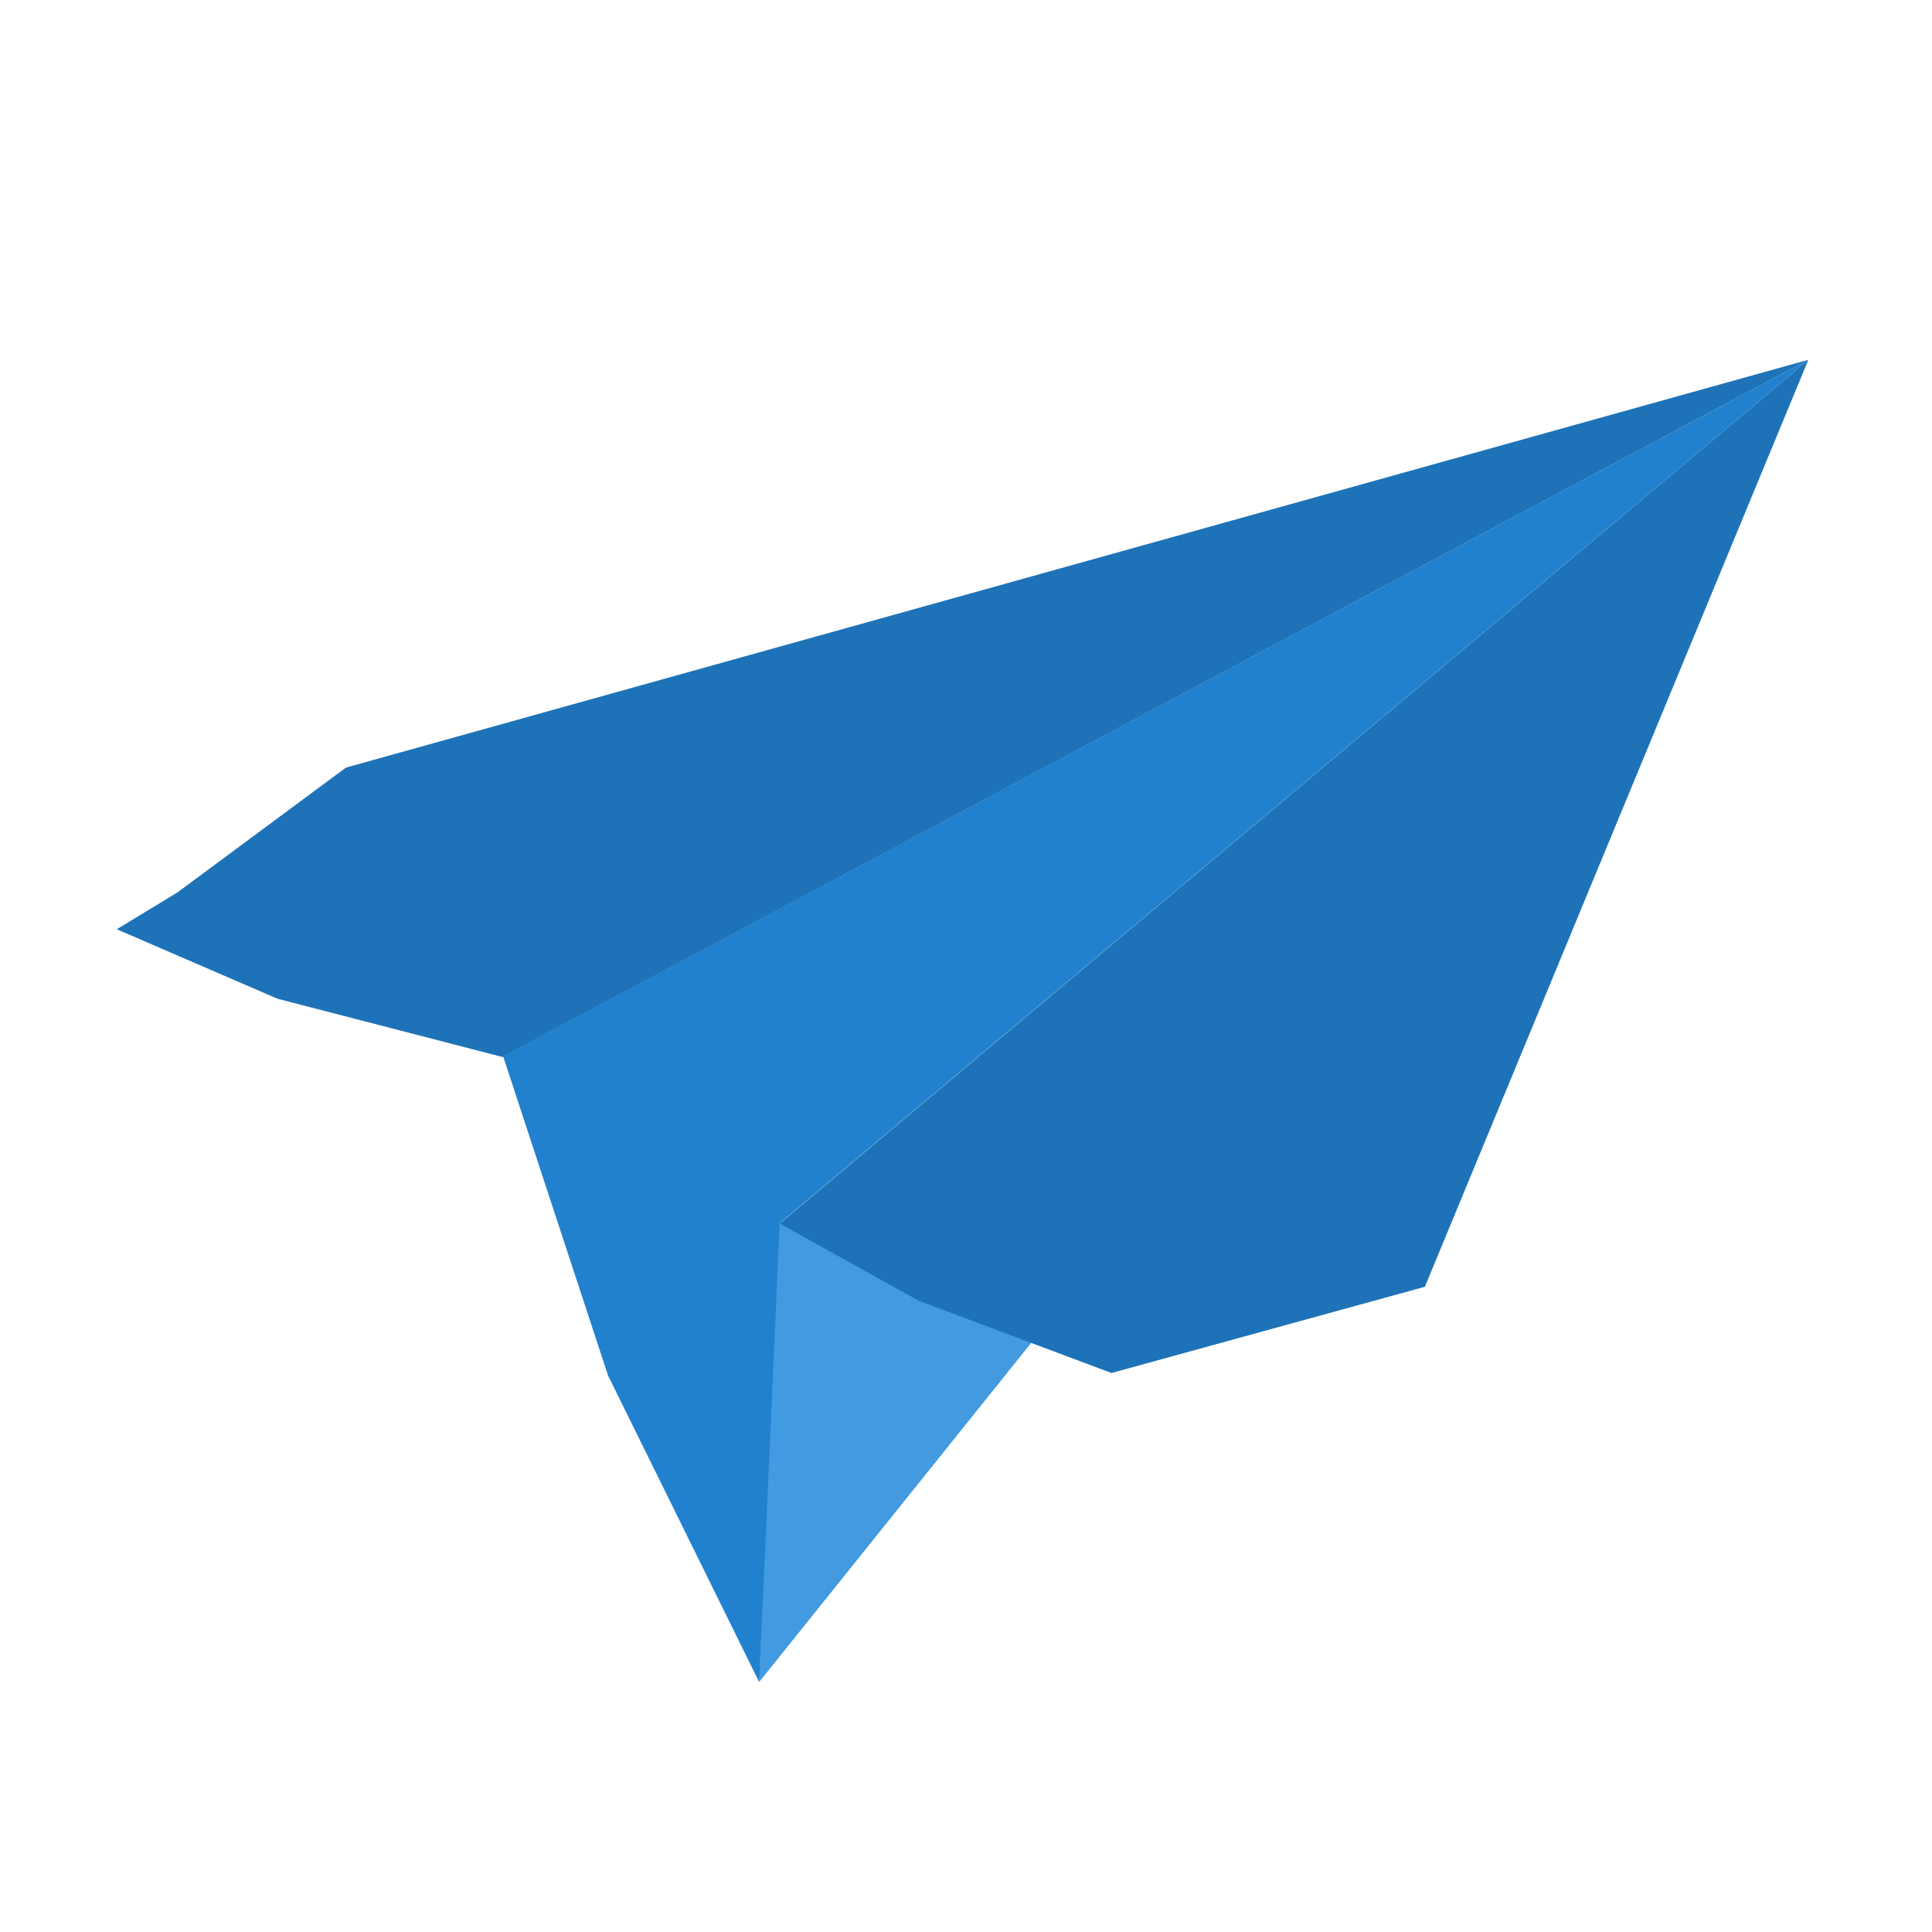
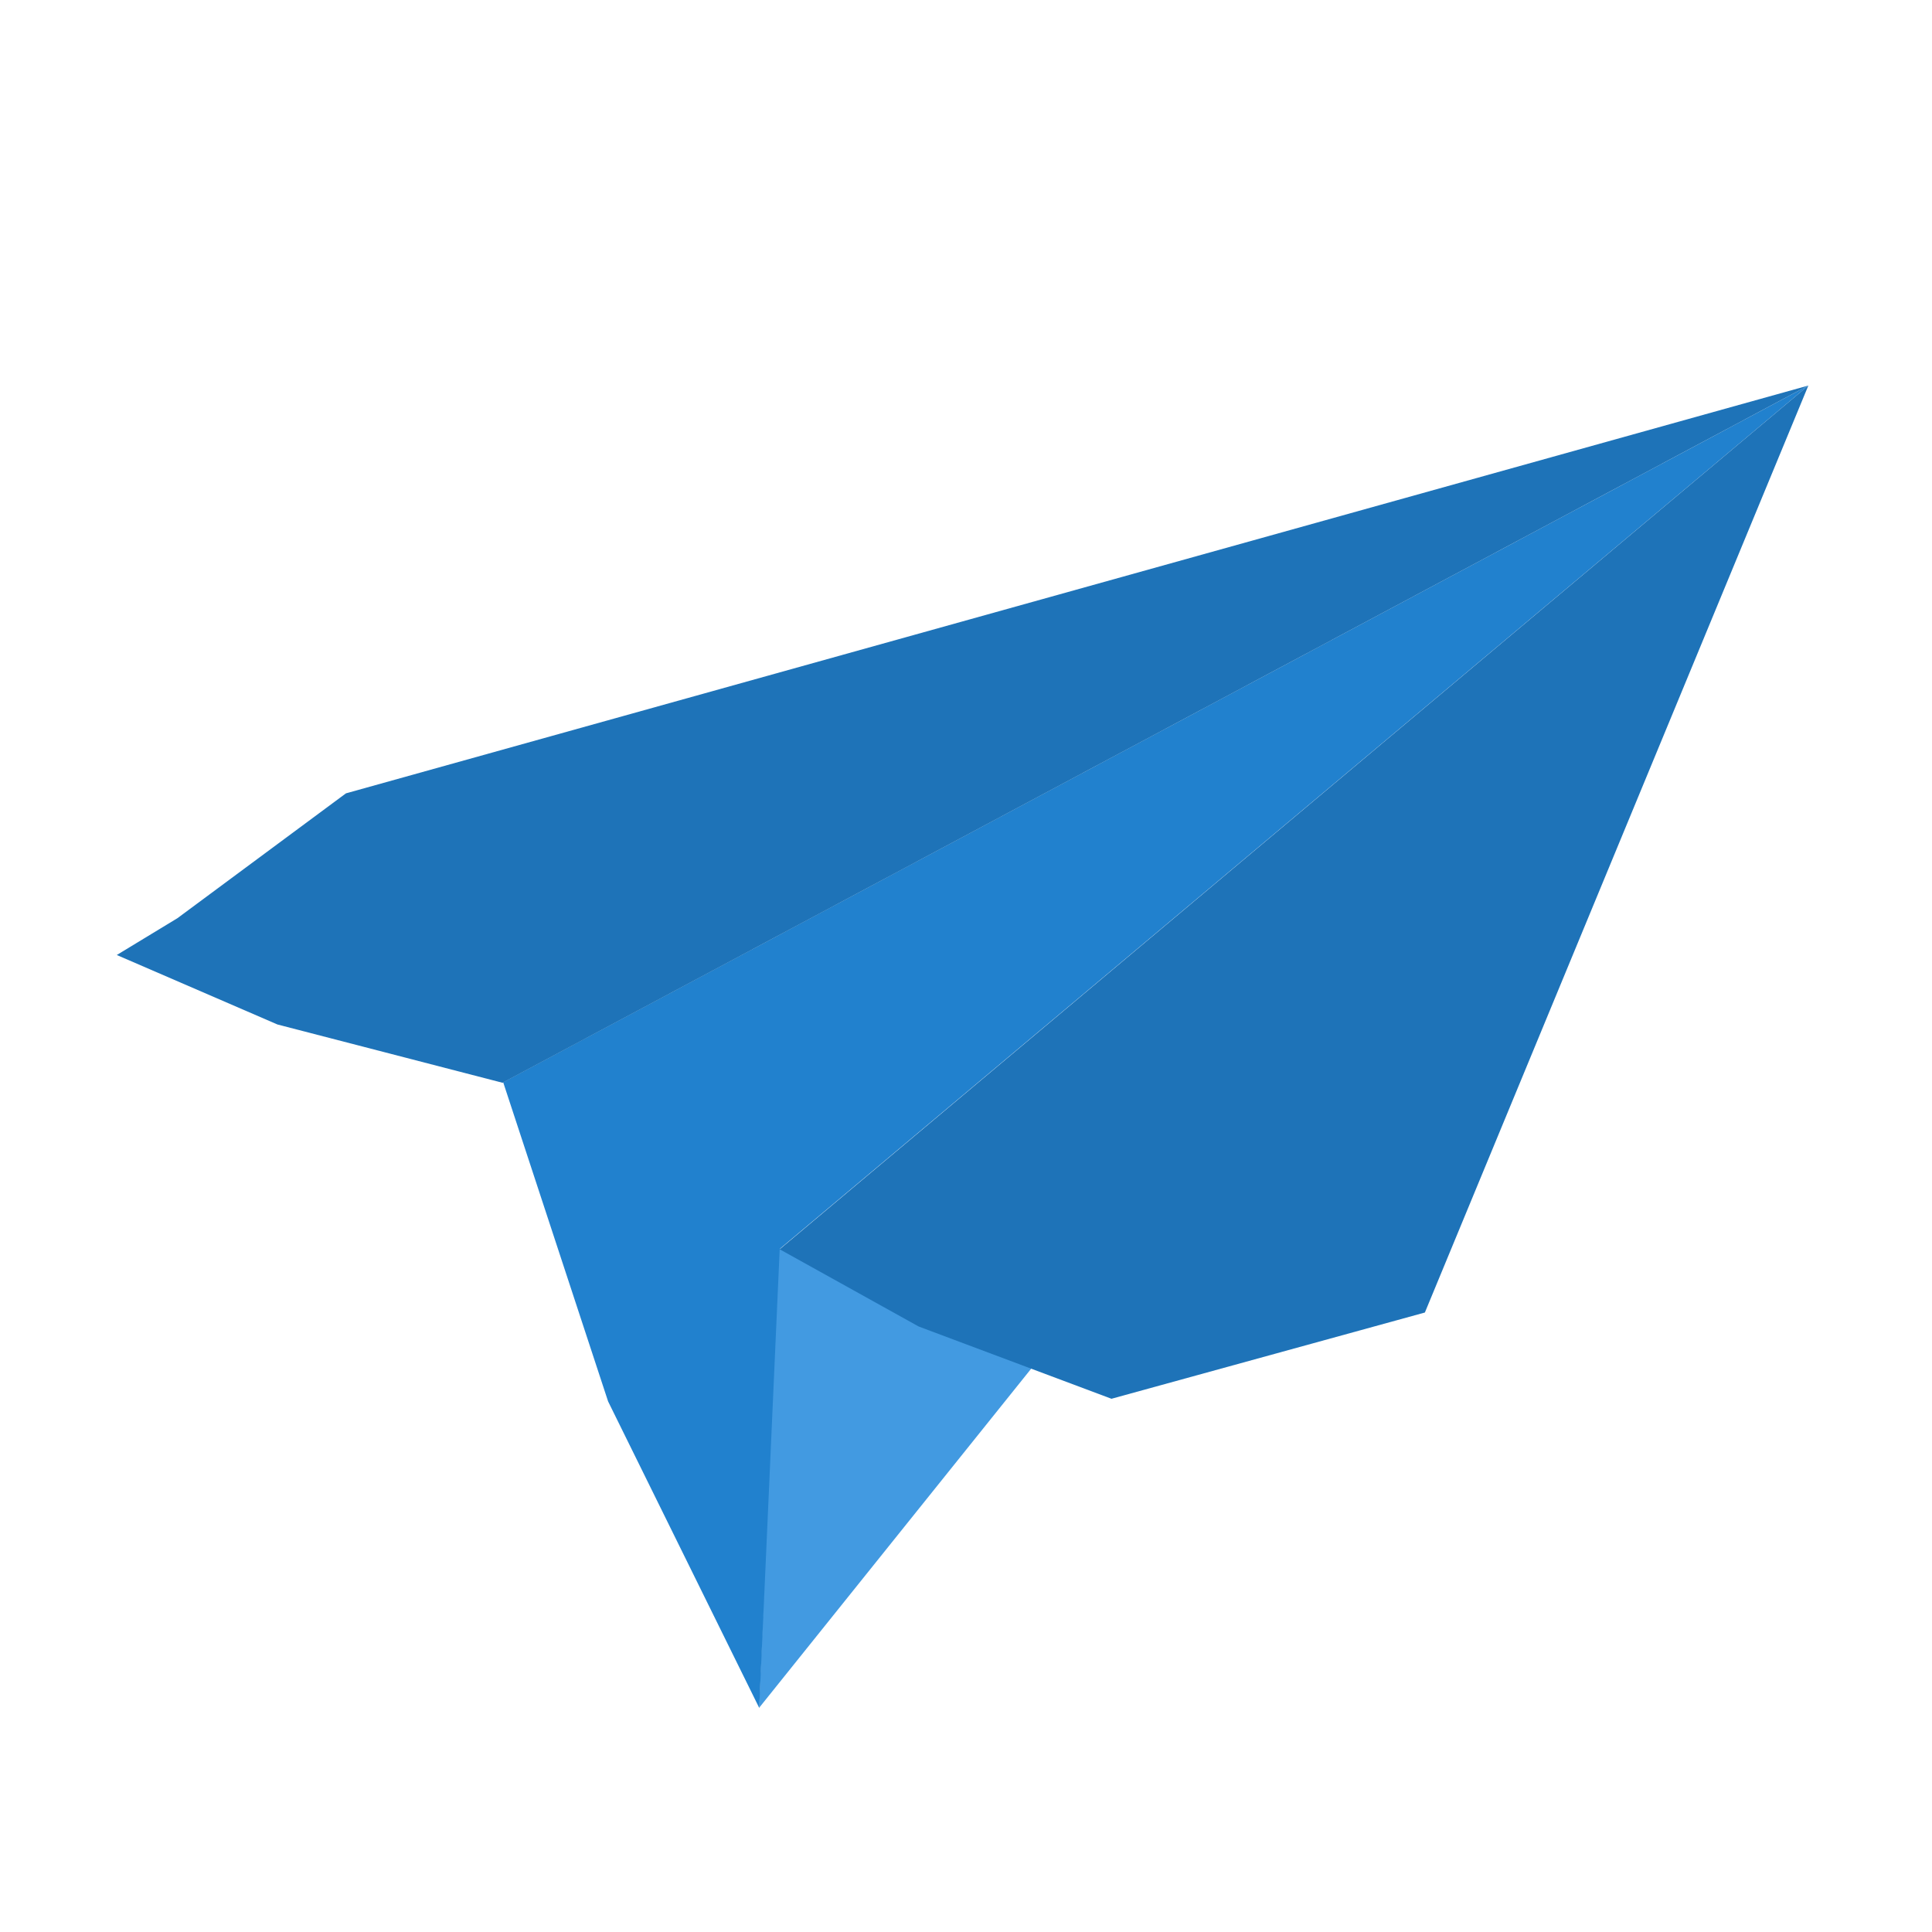
- <svg xmlns="http://www.w3.org/2000/svg" width="300" height="300" viewBox="234 124 150 4">
+ <svg xmlns="http://www.w3.org/2000/svg" width="300" height="300" viewBox="234 122 150 4">
  <g fill="none" fill-rule="evenodd">
    <path fill="#429AE1" d="M294.392 145.867l11.403 5.462 8.872 3.179-21.734 27.092z" />
    <path fill="#2181CE" d="M273.067 133.027L374.4 78.933l-79.864 67.035-1.59 35.632-11.733-23.794z" />
    <path fill="#1E73B8" d="M243.067 123.146l4.708-2.857 13.083-9.693L374.4 78.933l-101.383 54.134-17.475-4.526zM294.533 145.992l10.8 6 14.962 5.608 24.332-6.696 29.773-71.97z" />
  </g>
</svg>
